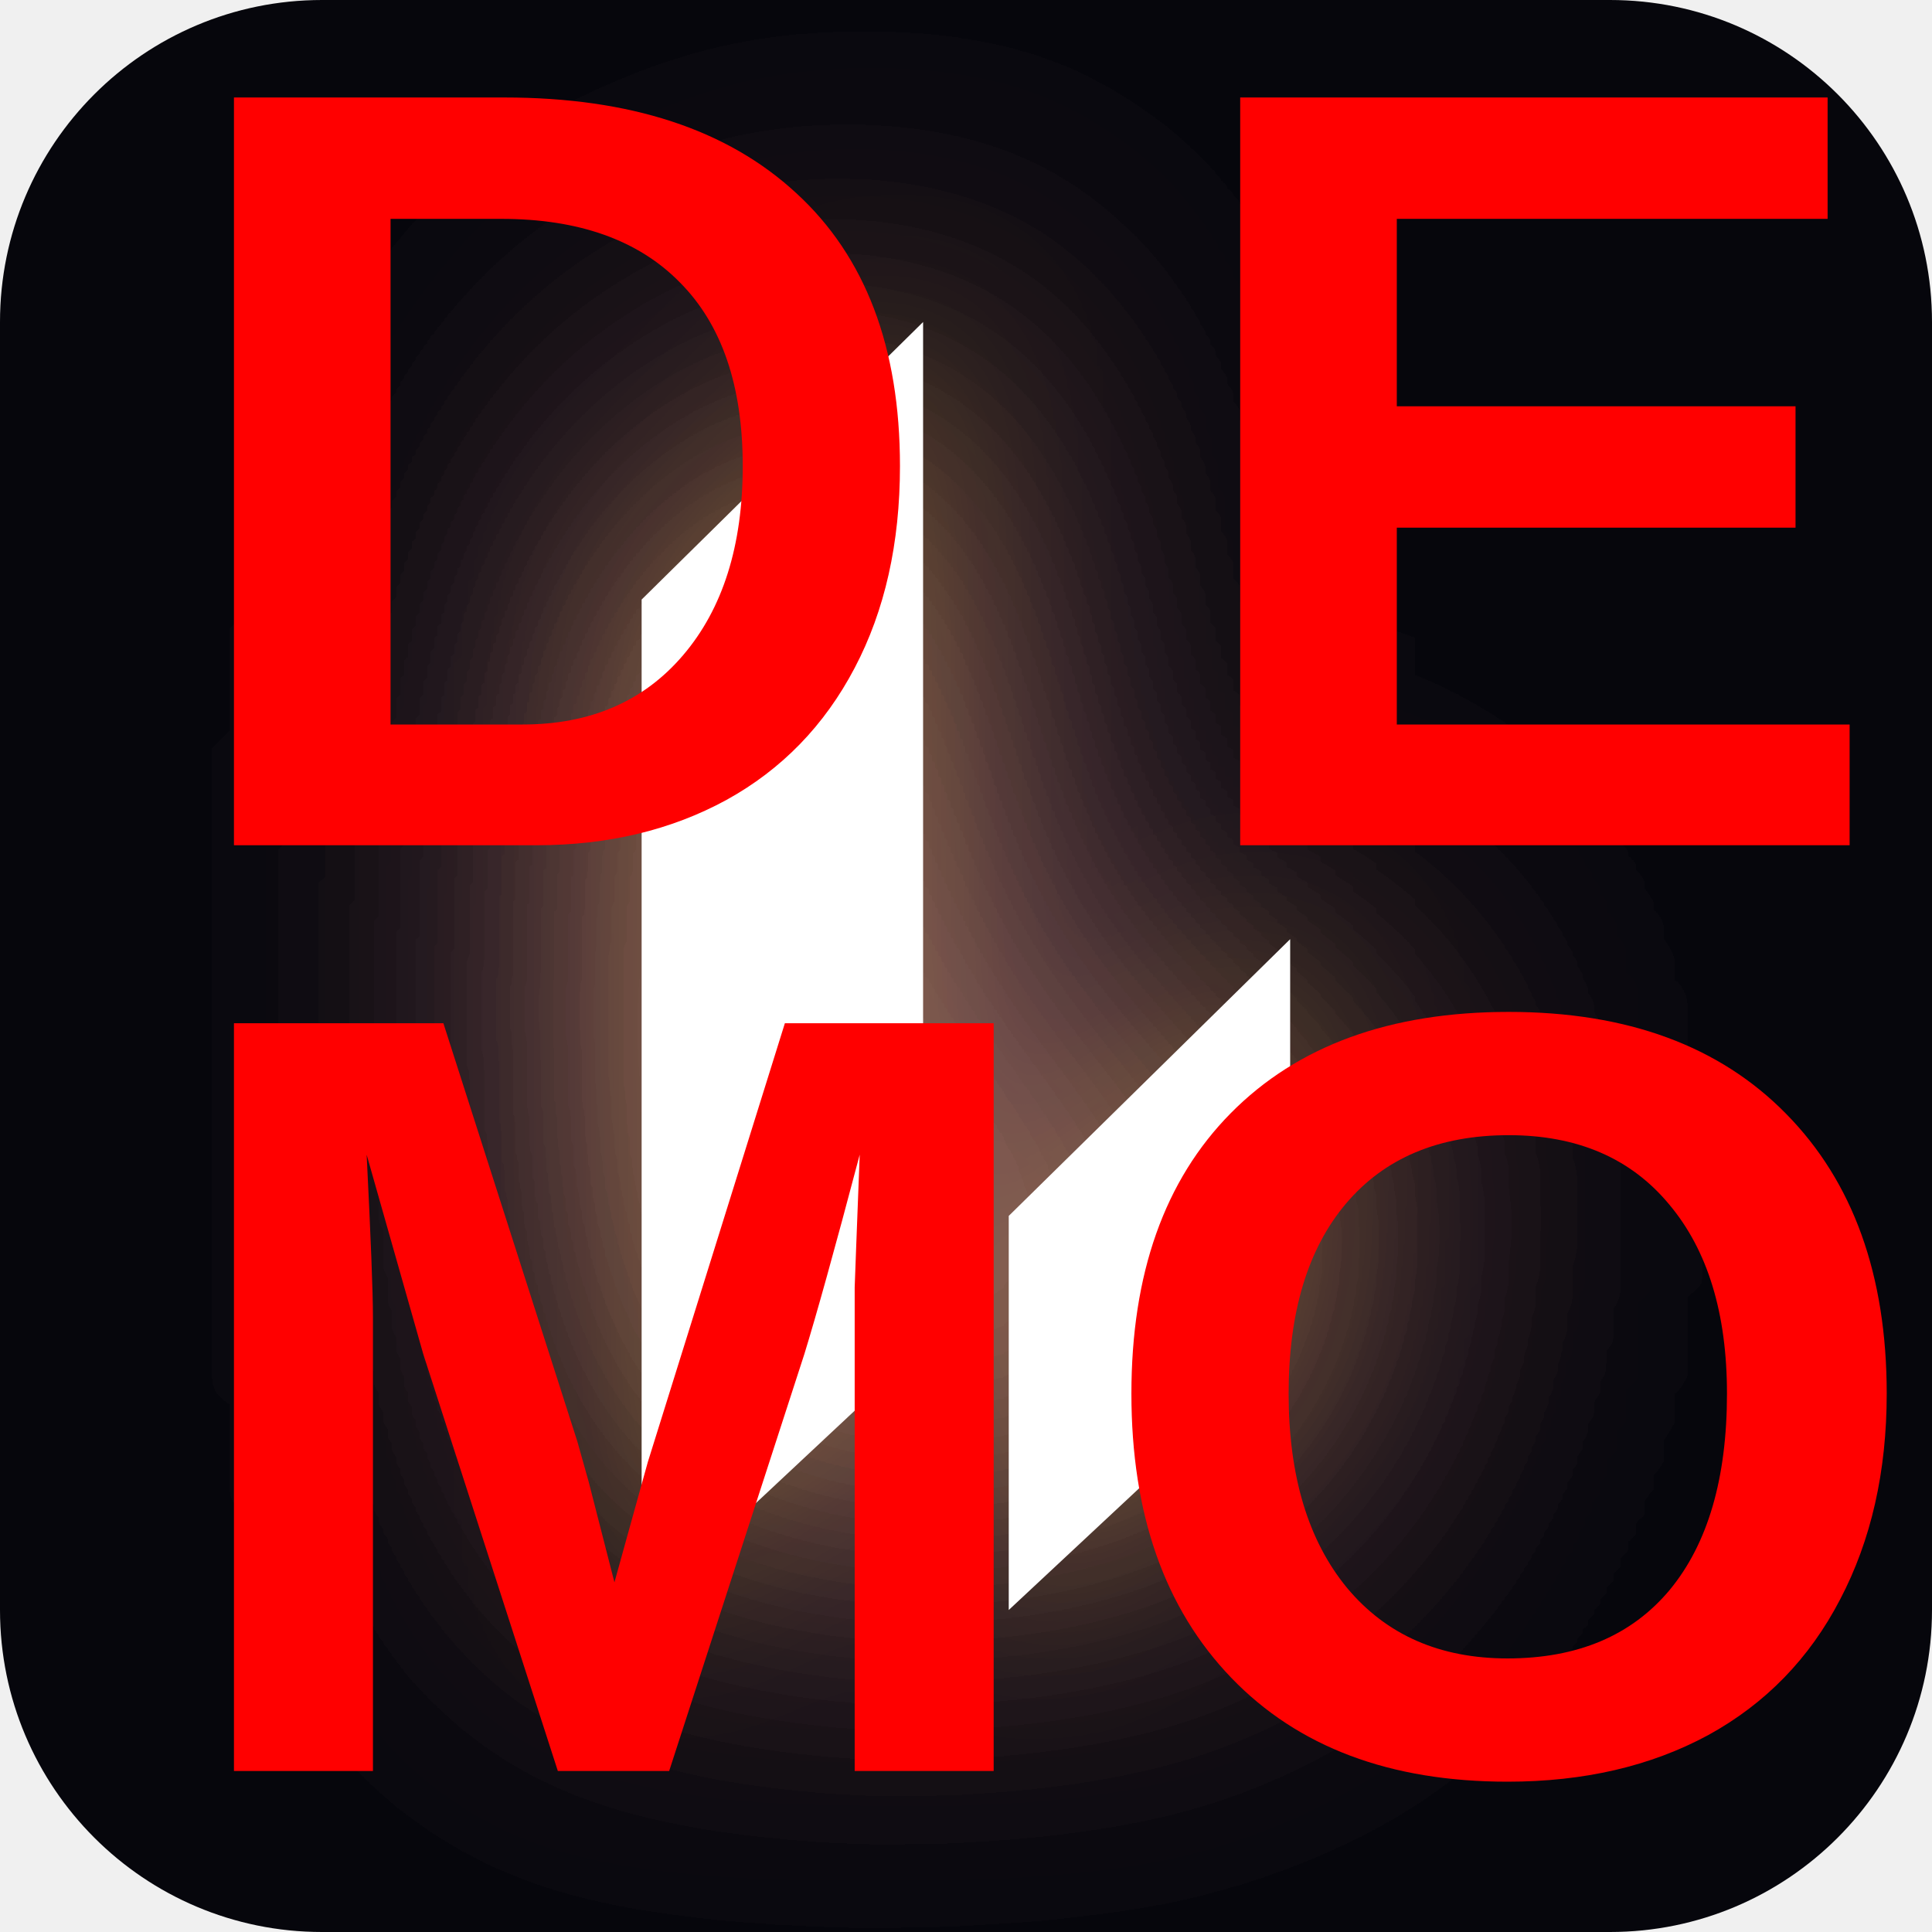
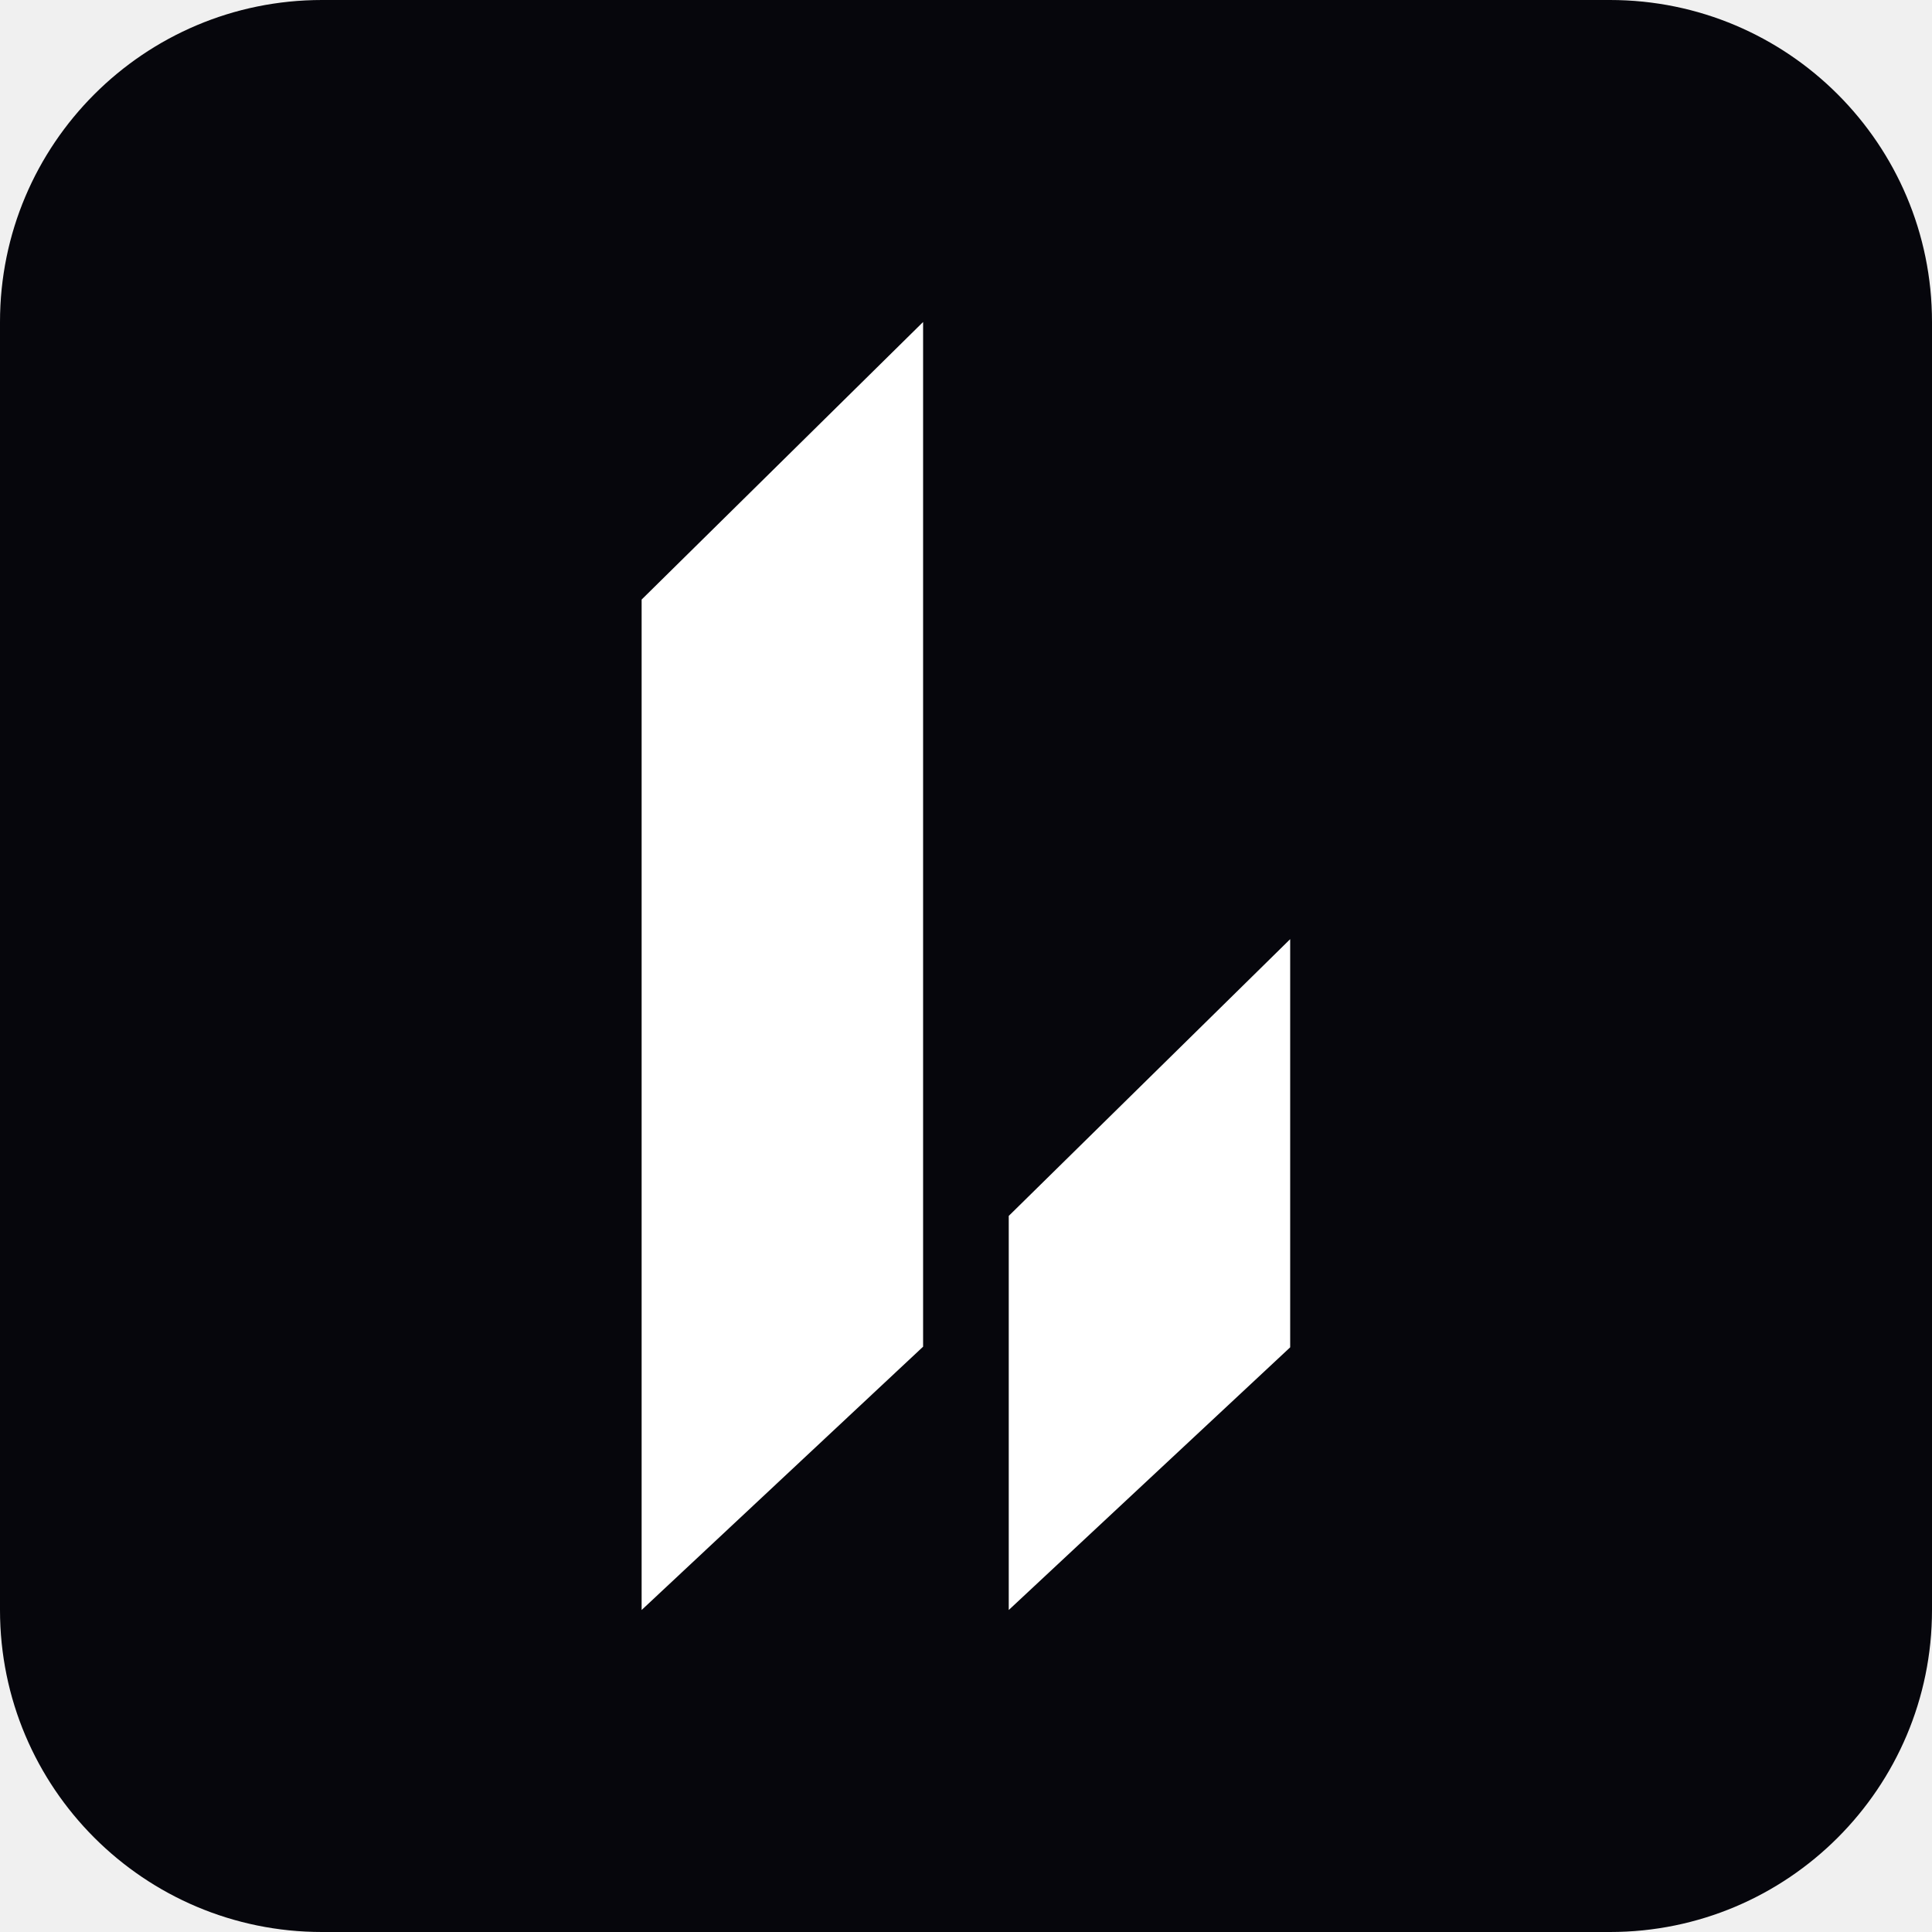
<svg xmlns="http://www.w3.org/2000/svg" width="48" height="48" viewBox="0 0 48 48" fill="none">
-   <g clip-path="url(#clip0_6669_7921)">
-     <rect width="48" height="48" rx="8" fill="#06060C" />
-     <g filter="url(#filter0_dddddd_6669_7921)">
-       <path d="M15.941 40L22.934 33.458V8L15.941 14.896V40Z" fill="white" />
-       <path d="M25.062 40L32.054 33.474V23.333L25.062 30.209V40Z" fill="white" />
-     </g>
-     <g fill="red" font-family="Arial, sans-serif" font-size="27" font-weight="700">
-       <text x="4" y="21">D</text>
-       <text x="29" y="21">E</text>
-       <text x="27" y="44">O</text>
-       <text x="4" y="44">M</text>
-     </g>
-   </g>
-   <defs>
-     <filter id="filter0_dddddd_6669_7921" x="-171.326" y="-179.267" width="390.648" height="406.535" filterUnits="userSpaceOnUse" color-interpolation-filters="sRGB">
-       <feFlood flood-opacity="0" result="BackgroundImageFix" />
-       <feColorMatrix in="SourceAlpha" type="matrix" values="0 0 0 0 0 0 0 0 0 0 0 0 0 0 0 0 0 0 127 0" result="hardAlpha" />
-       <feOffset />
-       <feGaussianBlur stdDeviation="2.229" />
-       <feColorMatrix type="matrix" values="0 0 0 0 1 0 0 0 0 1 0 0 0 0 0 0 0 0 0.2 0" />
-       <feBlend mode="normal" in2="BackgroundImageFix" result="effect1_dropShadow_6669_7921" />
-       <feColorMatrix in="SourceAlpha" type="matrix" values="0 0 0 0 0 0 0 0 0 0 0 0 0 0 0 0 0 0 127 0" result="hardAlpha" />
-       <feOffset />
-       <feGaussianBlur stdDeviation="4.459" />
-       <feColorMatrix type="matrix" values="0 0 0 0 1 0 0 0 0 0 0 0 0 0 0 0 0 0 0.2 0" />
-       <feBlend mode="normal" in2="effect1_dropShadow_6669_7921" result="effect2_dropShadow_6669_7921" />
-       <feColorMatrix in="SourceAlpha" type="matrix" values="0 0 0 0 0 0 0 0 0 0 0 0 0 0 0 0 0 0 127 0" result="hardAlpha" />
-       <feOffset />
-       <feGaussianBlur stdDeviation="15.606" />
-       <feColorMatrix type="matrix" values="0 0 0 0 1 0 0 0 0 0 0 0 0 0 0 0 0 0 0.2 0" />
-       <feBlend mode="normal" in2="effect2_dropShadow_6669_7921" result="effect3_dropShadow_6669_7921" />
-       <feColorMatrix in="SourceAlpha" type="matrix" values="0 0 0 0 0 0 0 0 0 0 0 0 0 0 0 0 0 0 127 0" result="hardAlpha" />
-       <feOffset />
-       <feGaussianBlur stdDeviation="31.211" />
-       <feColorMatrix type="matrix" values="0 0 0 0 1 0 0 0 0 1 0 0 0 0 1 0 0 0 0.2 0" />
-       <feBlend mode="normal" in2="effect3_dropShadow_6669_7921" result="effect4_dropShadow_6669_7921" />
-       <feColorMatrix in="SourceAlpha" type="matrix" values="0 0 0 0 0 0 0 0 0 0 0 0 0 0 0 0 0 0 127 0" result="hardAlpha" />
-       <feOffset />
-       <feGaussianBlur stdDeviation="53.505" />
-       <feColorMatrix type="matrix" values="0 0 0 0 1 0 0 0 0 1 0 0 0 0 1 0 0 0 0.2 0" />
-       <feBlend mode="normal" in2="effect4_dropShadow_6669_7921" result="effect5_dropShadow_6669_7921" />
-       <feColorMatrix in="SourceAlpha" type="matrix" values="0 0 0 0 0 0 0 0 0 0 0 0 0 0 0 0 0 0 127 0" result="hardAlpha" />
-       <feOffset />
-       <feGaussianBlur stdDeviation="93.634" />
-       <feColorMatrix type="matrix" values="0 0 0 0 1 0 0 0 0 1 0 0 0 0 1 0 0 0 0.2 0" />
-       <feBlend mode="normal" in2="effect5_dropShadow_6669_7921" result="effect6_dropShadow_6669_7921" />
-       <feBlend mode="normal" in="SourceGraphic" in2="effect6_dropShadow_6669_7921" result="shape" />
-     </filter>
-     <clipPath id="clip0_6669_7921">
-       <rect width="48" height="48" rx="8" fill="white" />
-     </clipPath>
-   </defs>
+   <rect width="48" height="48" rx="8" fill="#06060C" />
+   <path d="M15.941 40L22.934 33.458V8L15.941 14.896V40Z" fill="white" />
+   <path d="M25.062 40L32.054 33.474V23.333L25.062 30.209V40Z" fill="white" />
</svg>
